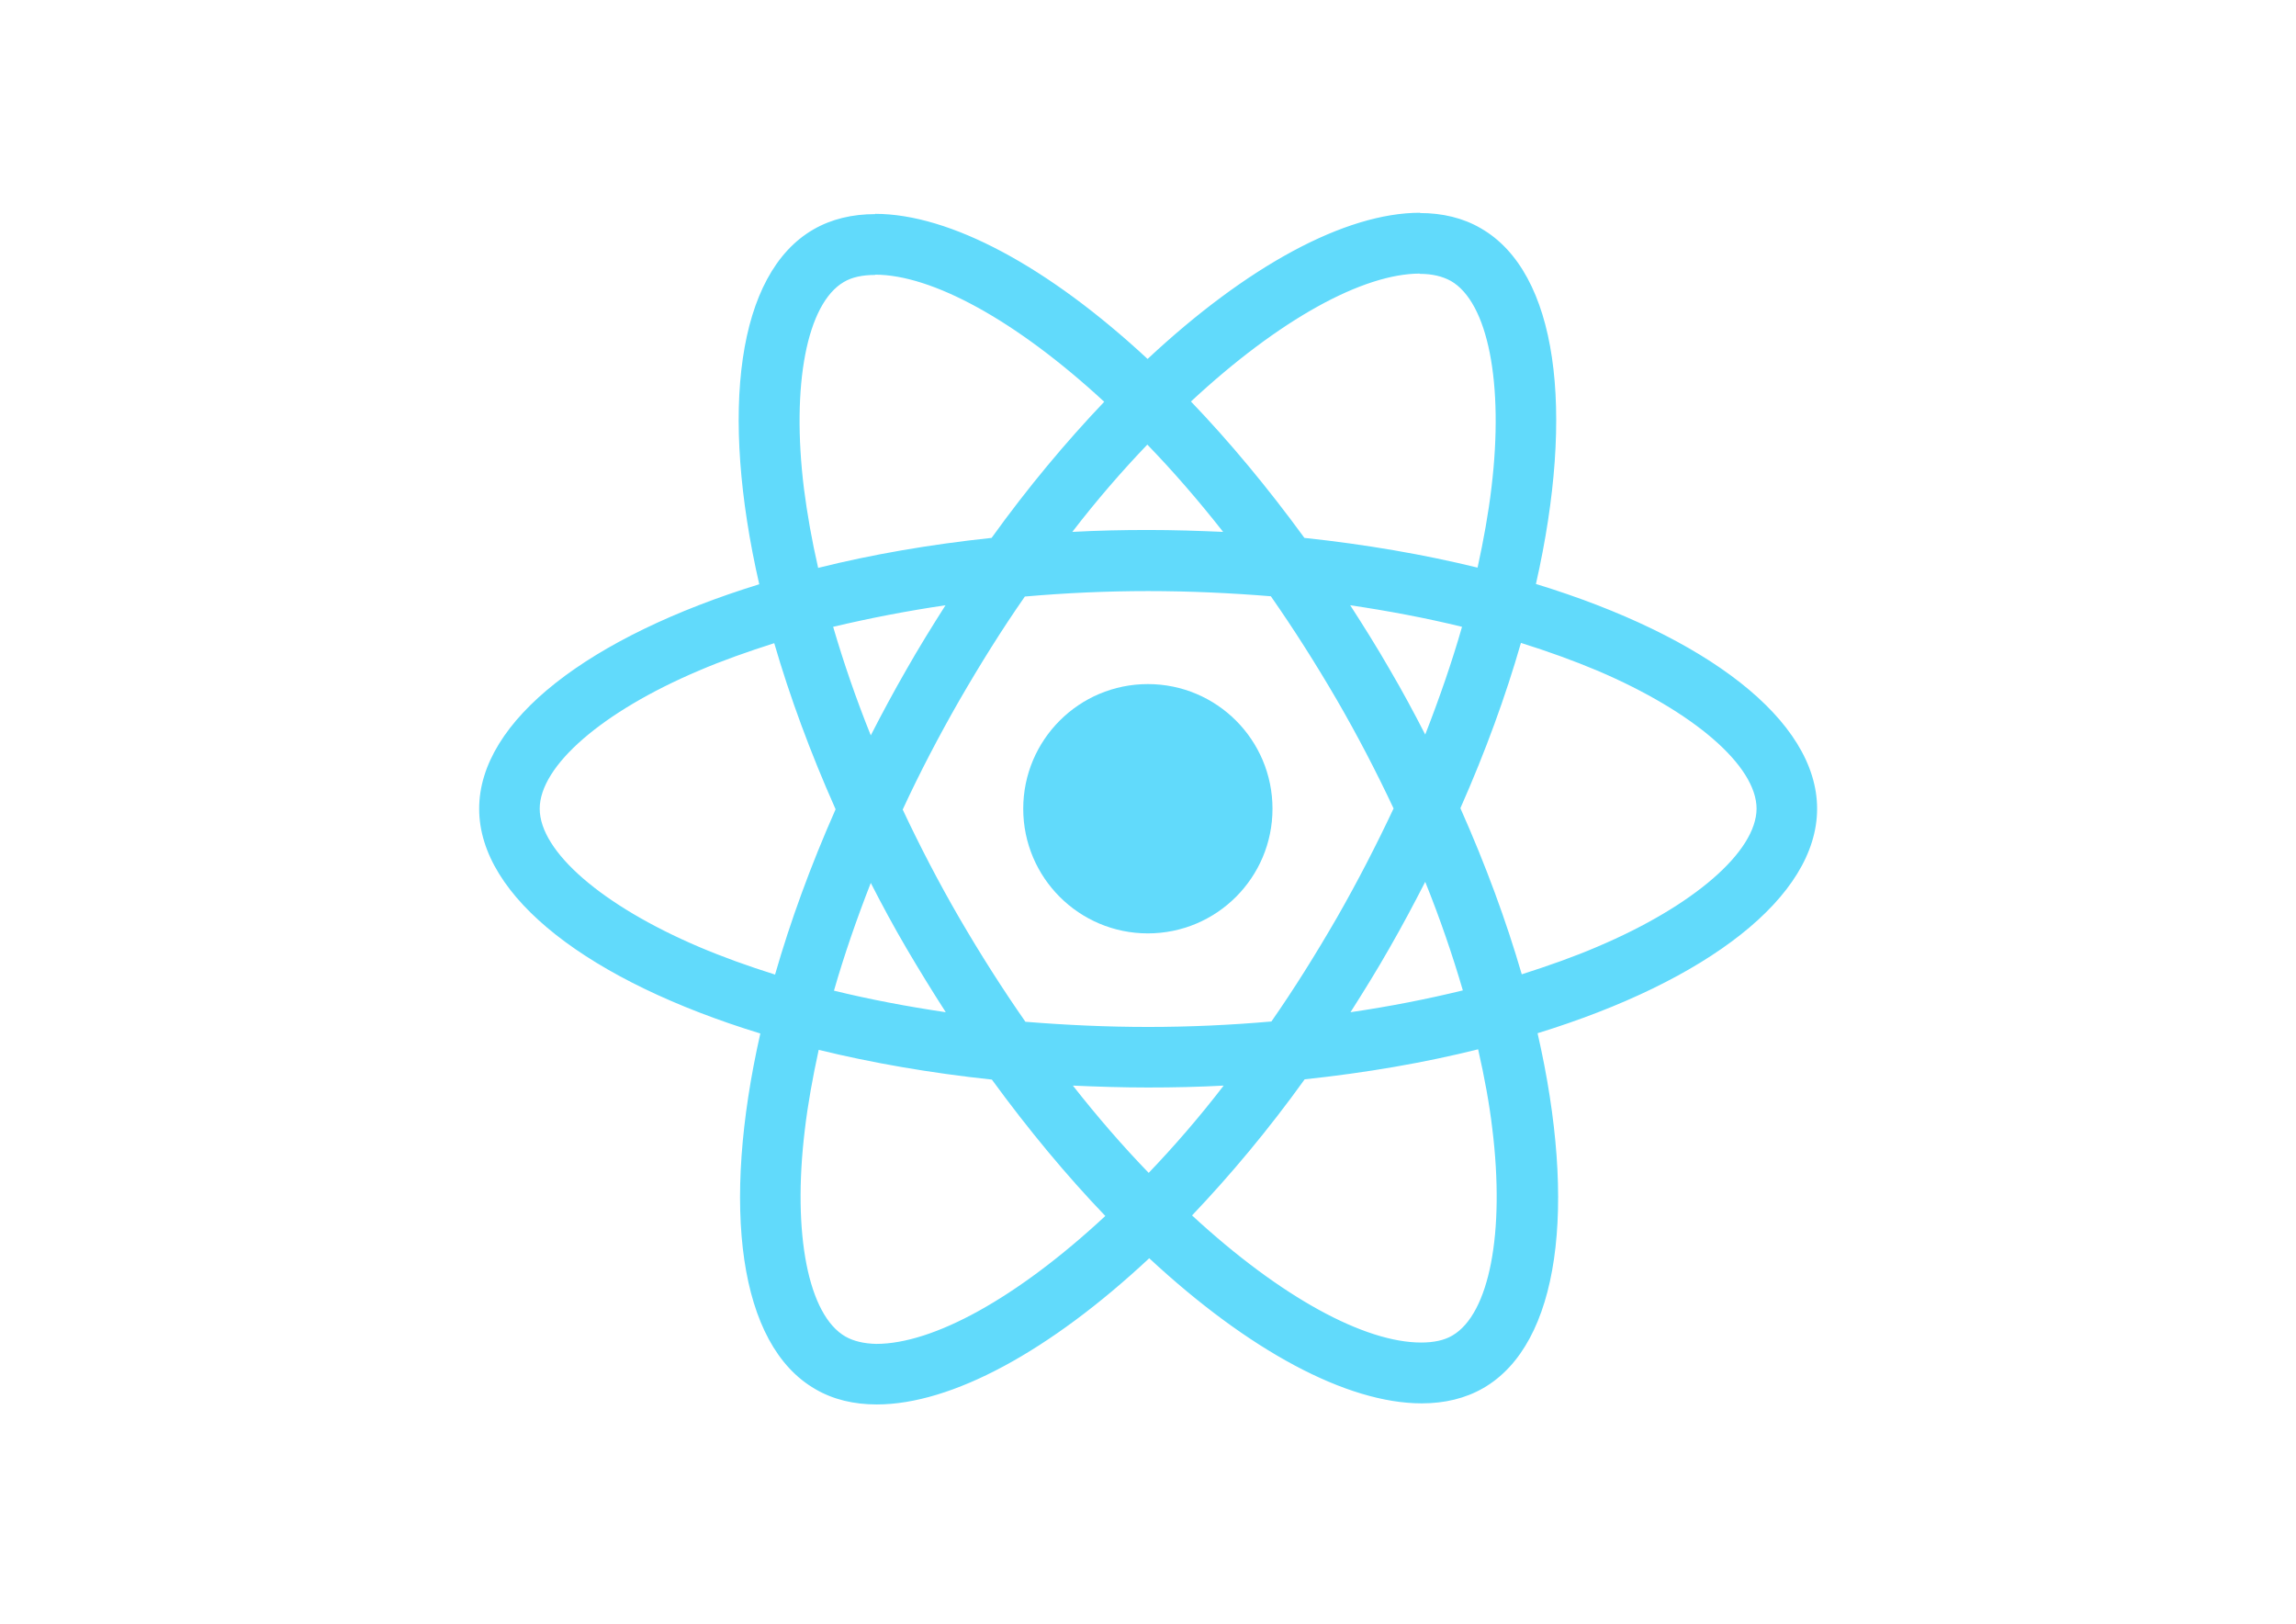
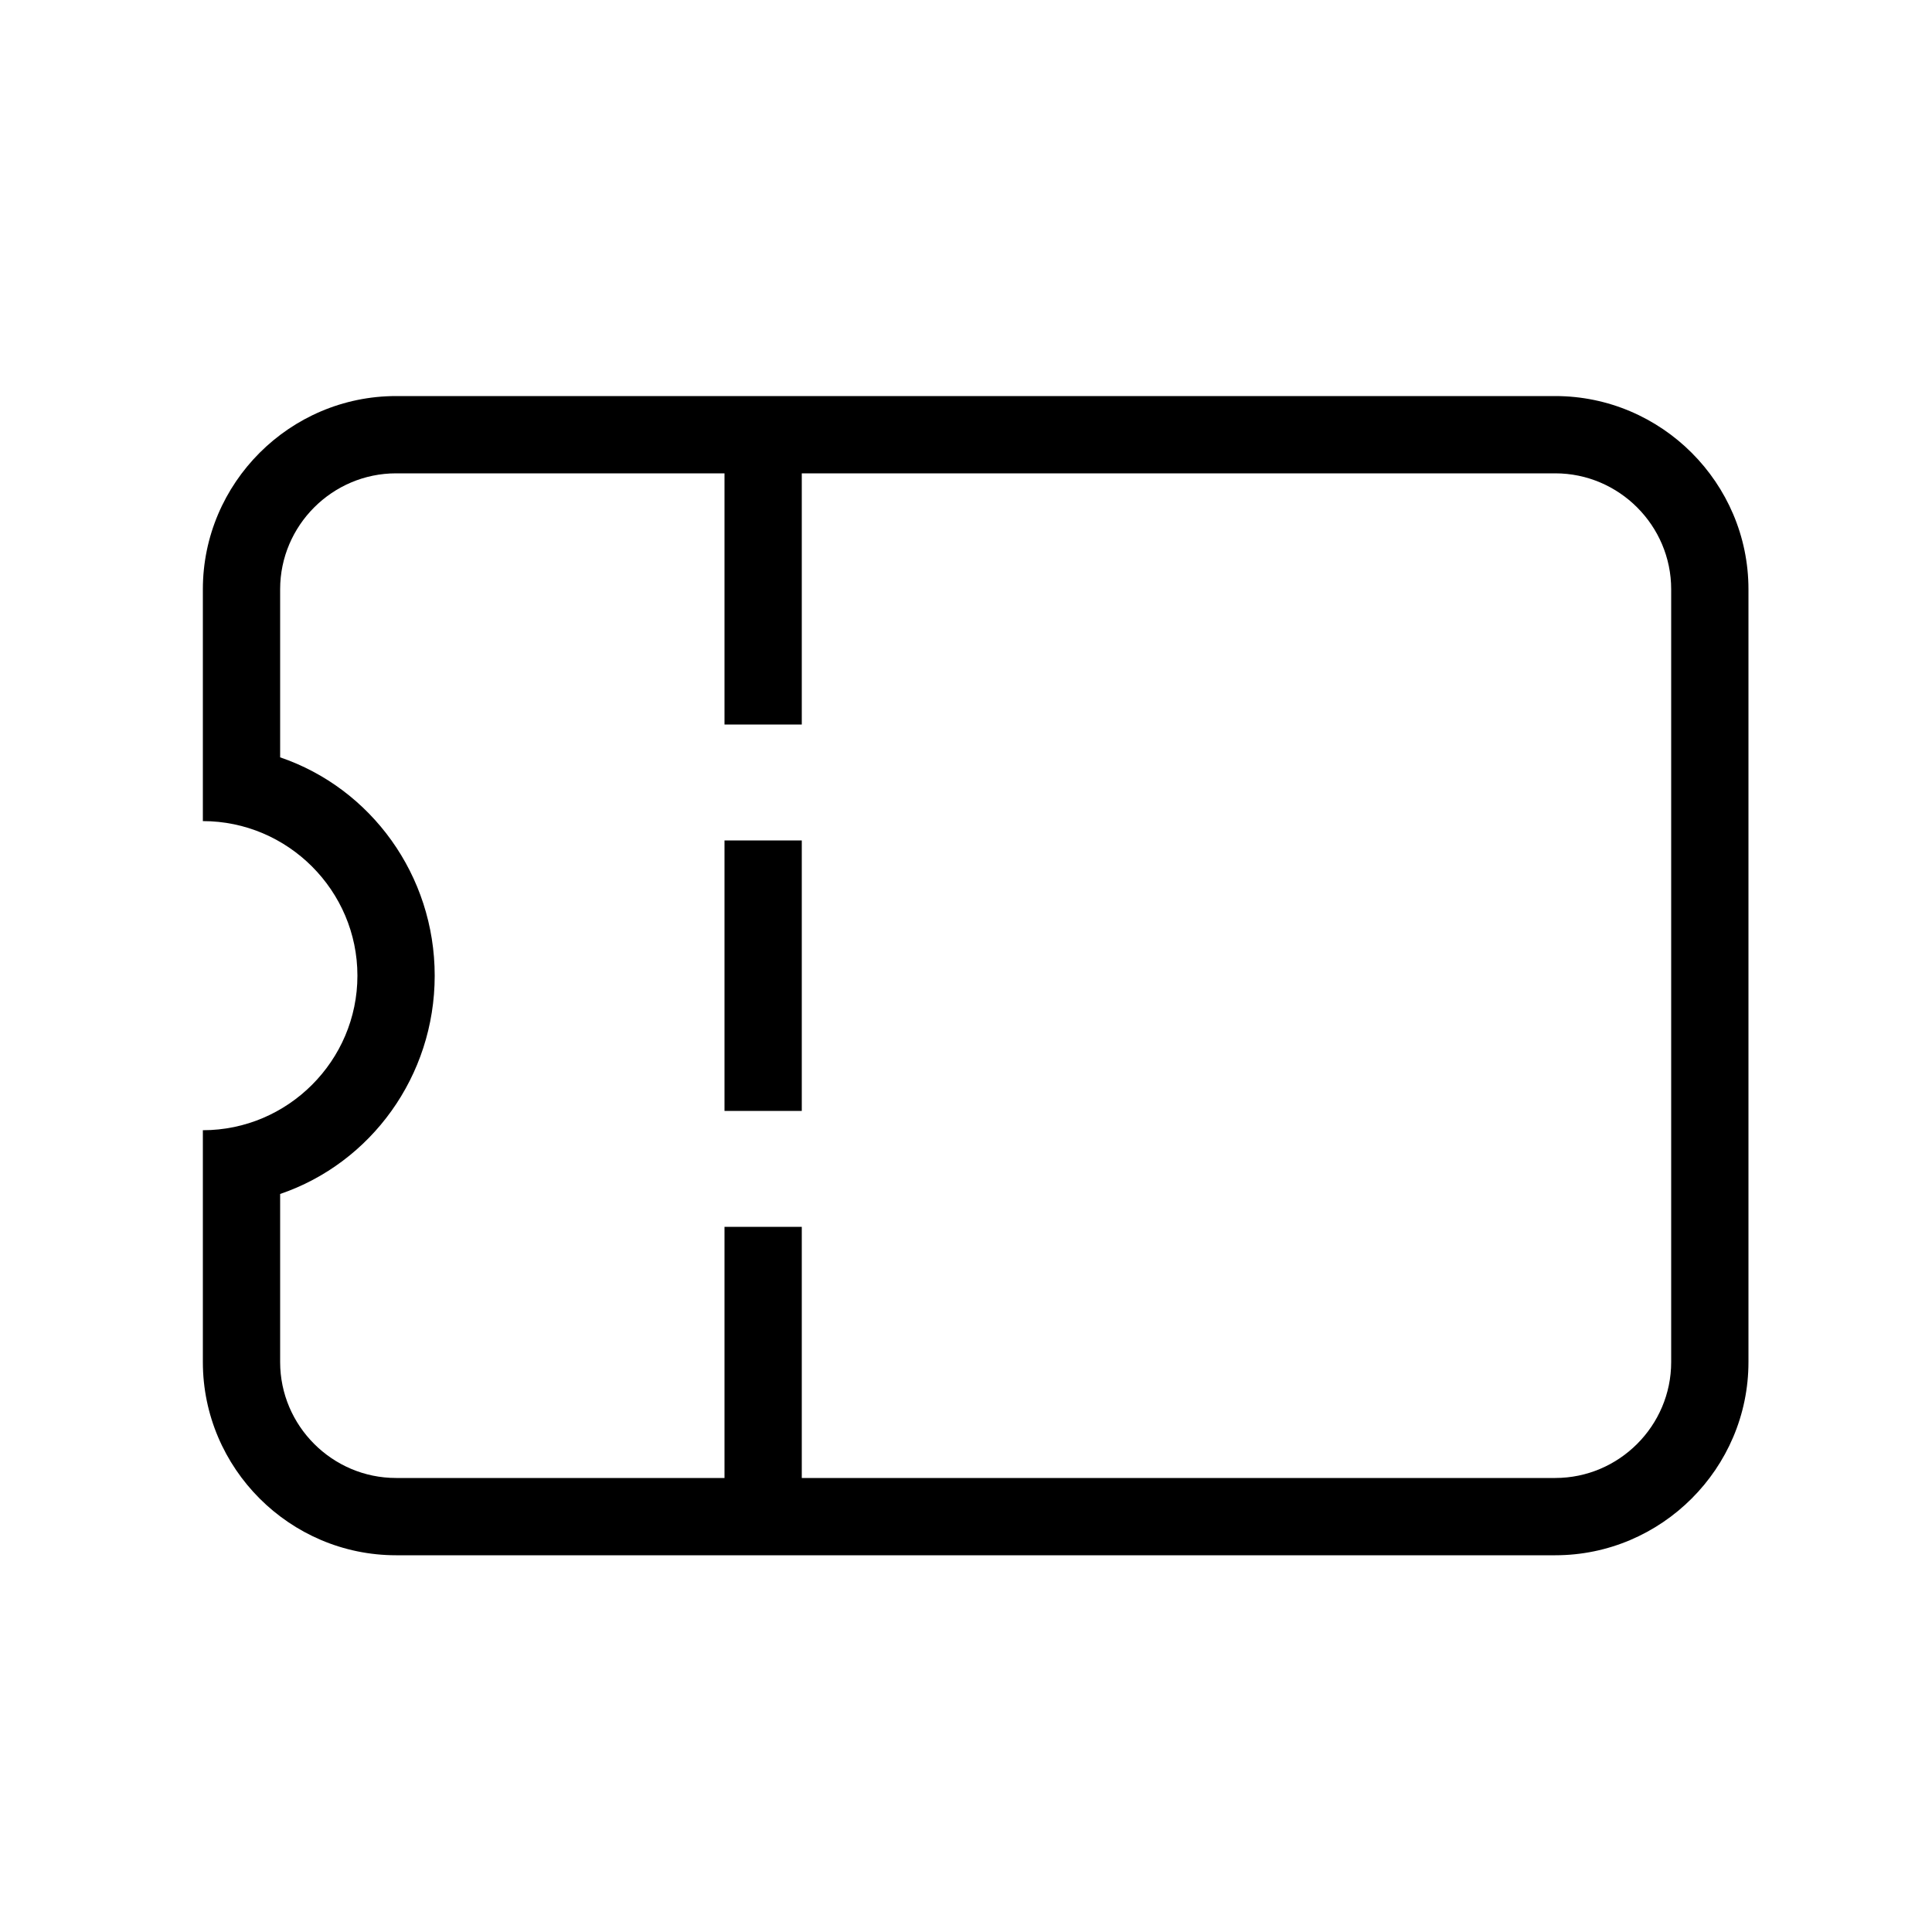
- <svg xmlns="http://www.w3.org/2000/svg" viewBox="0 0 841.9 595.3">
-   <g fill="#61DAFB">
-     <path d="M666.3 296.5c0-32.5-40.7-63.3-103.1-82.4 14.4-63.6 8-114.2-20.2-130.4-6.5-3.8-14.1-5.6-22.4-5.6v22.3c4.6 0 8.3.9 11.4 2.6 13.6 7.8 19.5 37.5 14.9 75.7-1.1 9.4-2.9 19.3-5.1 29.4-19.6-4.8-41-8.5-63.5-10.9-13.5-18.5-27.5-35.3-41.6-50 32.6-30.3 63.2-46.9 84-46.9V78c-27.5 0-63.5 19.6-99.9 53.6-36.4-33.8-72.4-53.2-99.9-53.2v22.3c20.7 0 51.4 16.5 84 46.6-14 14.7-28 31.4-41.3 49.9-22.6 2.4-44 6.1-63.6 11-2.3-10-4-19.7-5.2-29-4.7-38.2 1.1-67.9 14.6-75.8 3-1.8 6.9-2.6 11.5-2.6V78.5c-8.4 0-16 1.8-22.6 5.6-28.1 16.2-34.4 66.7-19.9 130.1-62.2 19.2-102.7 49.9-102.7 82.3 0 32.5 40.7 63.3 103.1 82.4-14.4 63.6-8 114.2 20.2 130.4 6.5 3.8 14.1 5.6 22.5 5.6 27.5 0 63.5-19.6 99.9-53.6 36.4 33.8 72.4 53.2 99.9 53.2 8.4 0 16-1.8 22.6-5.6 28.1-16.2 34.4-66.7 19.9-130.1 62-19.1 102.5-49.9 102.5-82.3zm-130.2-66.7c-3.7 12.9-8.3 26.2-13.5 39.5-4.1-8-8.4-16-13.1-24-4.6-8-9.5-15.8-14.4-23.4 14.2 2.1 27.9 4.7 41 7.9zm-45.8 106.5c-7.8 13.5-15.8 26.3-24.1 38.2-14.9 1.3-30 2-45.2 2-15.1 0-30.2-.7-45-1.9-8.3-11.9-16.4-24.6-24.2-38-7.6-13.1-14.5-26.4-20.8-39.8 6.2-13.4 13.2-26.8 20.7-39.9 7.8-13.5 15.8-26.3 24.1-38.2 14.9-1.3 30-2 45.2-2 15.1 0 30.2.7 45 1.9 8.3 11.9 16.4 24.6 24.2 38 7.6 13.1 14.5 26.4 20.8 39.8-6.3 13.4-13.2 26.8-20.7 39.9zm32.3-13c5.4 13.4 10 26.8 13.8 39.8-13.1 3.2-26.9 5.9-41.2 8 4.9-7.7 9.8-15.6 14.4-23.7 4.6-8 8.9-16.1 13-24.1zM421.2 430c-9.3-9.6-18.6-20.3-27.8-32 9 .4 18.2.7 27.5.7 9.4 0 18.7-.2 27.8-.7-9 11.7-18.3 22.4-27.5 32zm-74.4-58.9c-14.2-2.1-27.9-4.7-41-7.9 3.7-12.9 8.3-26.2 13.5-39.5 4.1 8 8.4 16 13.1 24 4.7 8 9.5 15.8 14.4 23.4zM420.7 163c9.3 9.6 18.6 20.3 27.8 32-9-.4-18.2-.7-27.5-.7-9.4 0-18.7.2-27.8.7 9-11.7 18.3-22.4 27.5-32zm-74 58.9c-4.9 7.7-9.8 15.6-14.4 23.7-4.6 8-8.9 16-13 24-5.4-13.4-10-26.8-13.8-39.8 13.1-3.1 26.9-5.8 41.2-7.9zm-90.5 125.2c-35.4-15.1-58.3-34.9-58.3-50.6 0-15.7 22.9-35.6 58.3-50.6 8.6-3.7 18-7 27.7-10.1 5.7 19.6 13.2 40 22.5 60.9-9.2 20.8-16.6 41.1-22.2 60.6-9.9-3.1-19.3-6.5-28-10.2zM310 490c-13.6-7.8-19.5-37.5-14.9-75.7 1.1-9.4 2.9-19.3 5.1-29.4 19.6 4.8 41 8.5 63.5 10.9 13.5 18.5 27.5 35.3 41.6 50-32.6 30.3-63.2 46.9-84 46.9-4.5-.1-8.3-1-11.3-2.7zm237.2-76.2c4.7 38.2-1.1 67.9-14.6 75.8-3 1.8-6.9 2.6-11.5 2.6-20.7 0-51.4-16.5-84-46.6 14-14.7 28-31.4 41.3-49.9 22.6-2.4 44-6.1 63.6-11 2.3 10.1 4.1 19.8 5.2 29.1zm38.5-66.7c-8.6 3.7-18 7-27.7 10.1-5.7-19.6-13.2-40-22.5-60.9 9.2-20.8 16.6-41.1 22.2-60.6 9.9 3.1 19.3 6.5 28.1 10.2 35.4 15.1 58.3 34.9 58.3 50.6-.1 15.7-23 35.6-58.4 50.6zM320.8 78.4z" />
-     <circle cx="420.9" cy="296.5" r="45.7" />
-     <path d="M520.5 78.1z" />
-   </g>
+ <svg xmlns="http://www.w3.org/2000/svg" version="1.1" x="0px" y="0px" viewBox="0 0 100 100" style="enable-background:new 0 0 100 100;" xml:space="preserve">
+   <path class="st0" d="M80.5,80.5h-60c-5.5,0-10-4.5-10-10v-12c4.4,0,8-3.6,8-8s-3.6-8-8-8v-12c0-5.5,4.5-10,10-10h60  c5.5,0,10,4.5,10,10v40C90.5,76,86,80.5,80.5,80.5z M86.5,30.5c0-3.3-2.7-6-6-6h-39v13h-4v-13h-17c-3.3,0-6,2.7-6,6v8.7  c4.7,1.6,8,6.1,8,11.3s-3.3,9.7-8,11.3v8.7c0,3.3,2.7,6,6,6h17v-13h4v13h39c3.3,0,6-2.7,6-6V30.5z M37.5,43.5h4v14h-4V43.5z" />
</svg>
